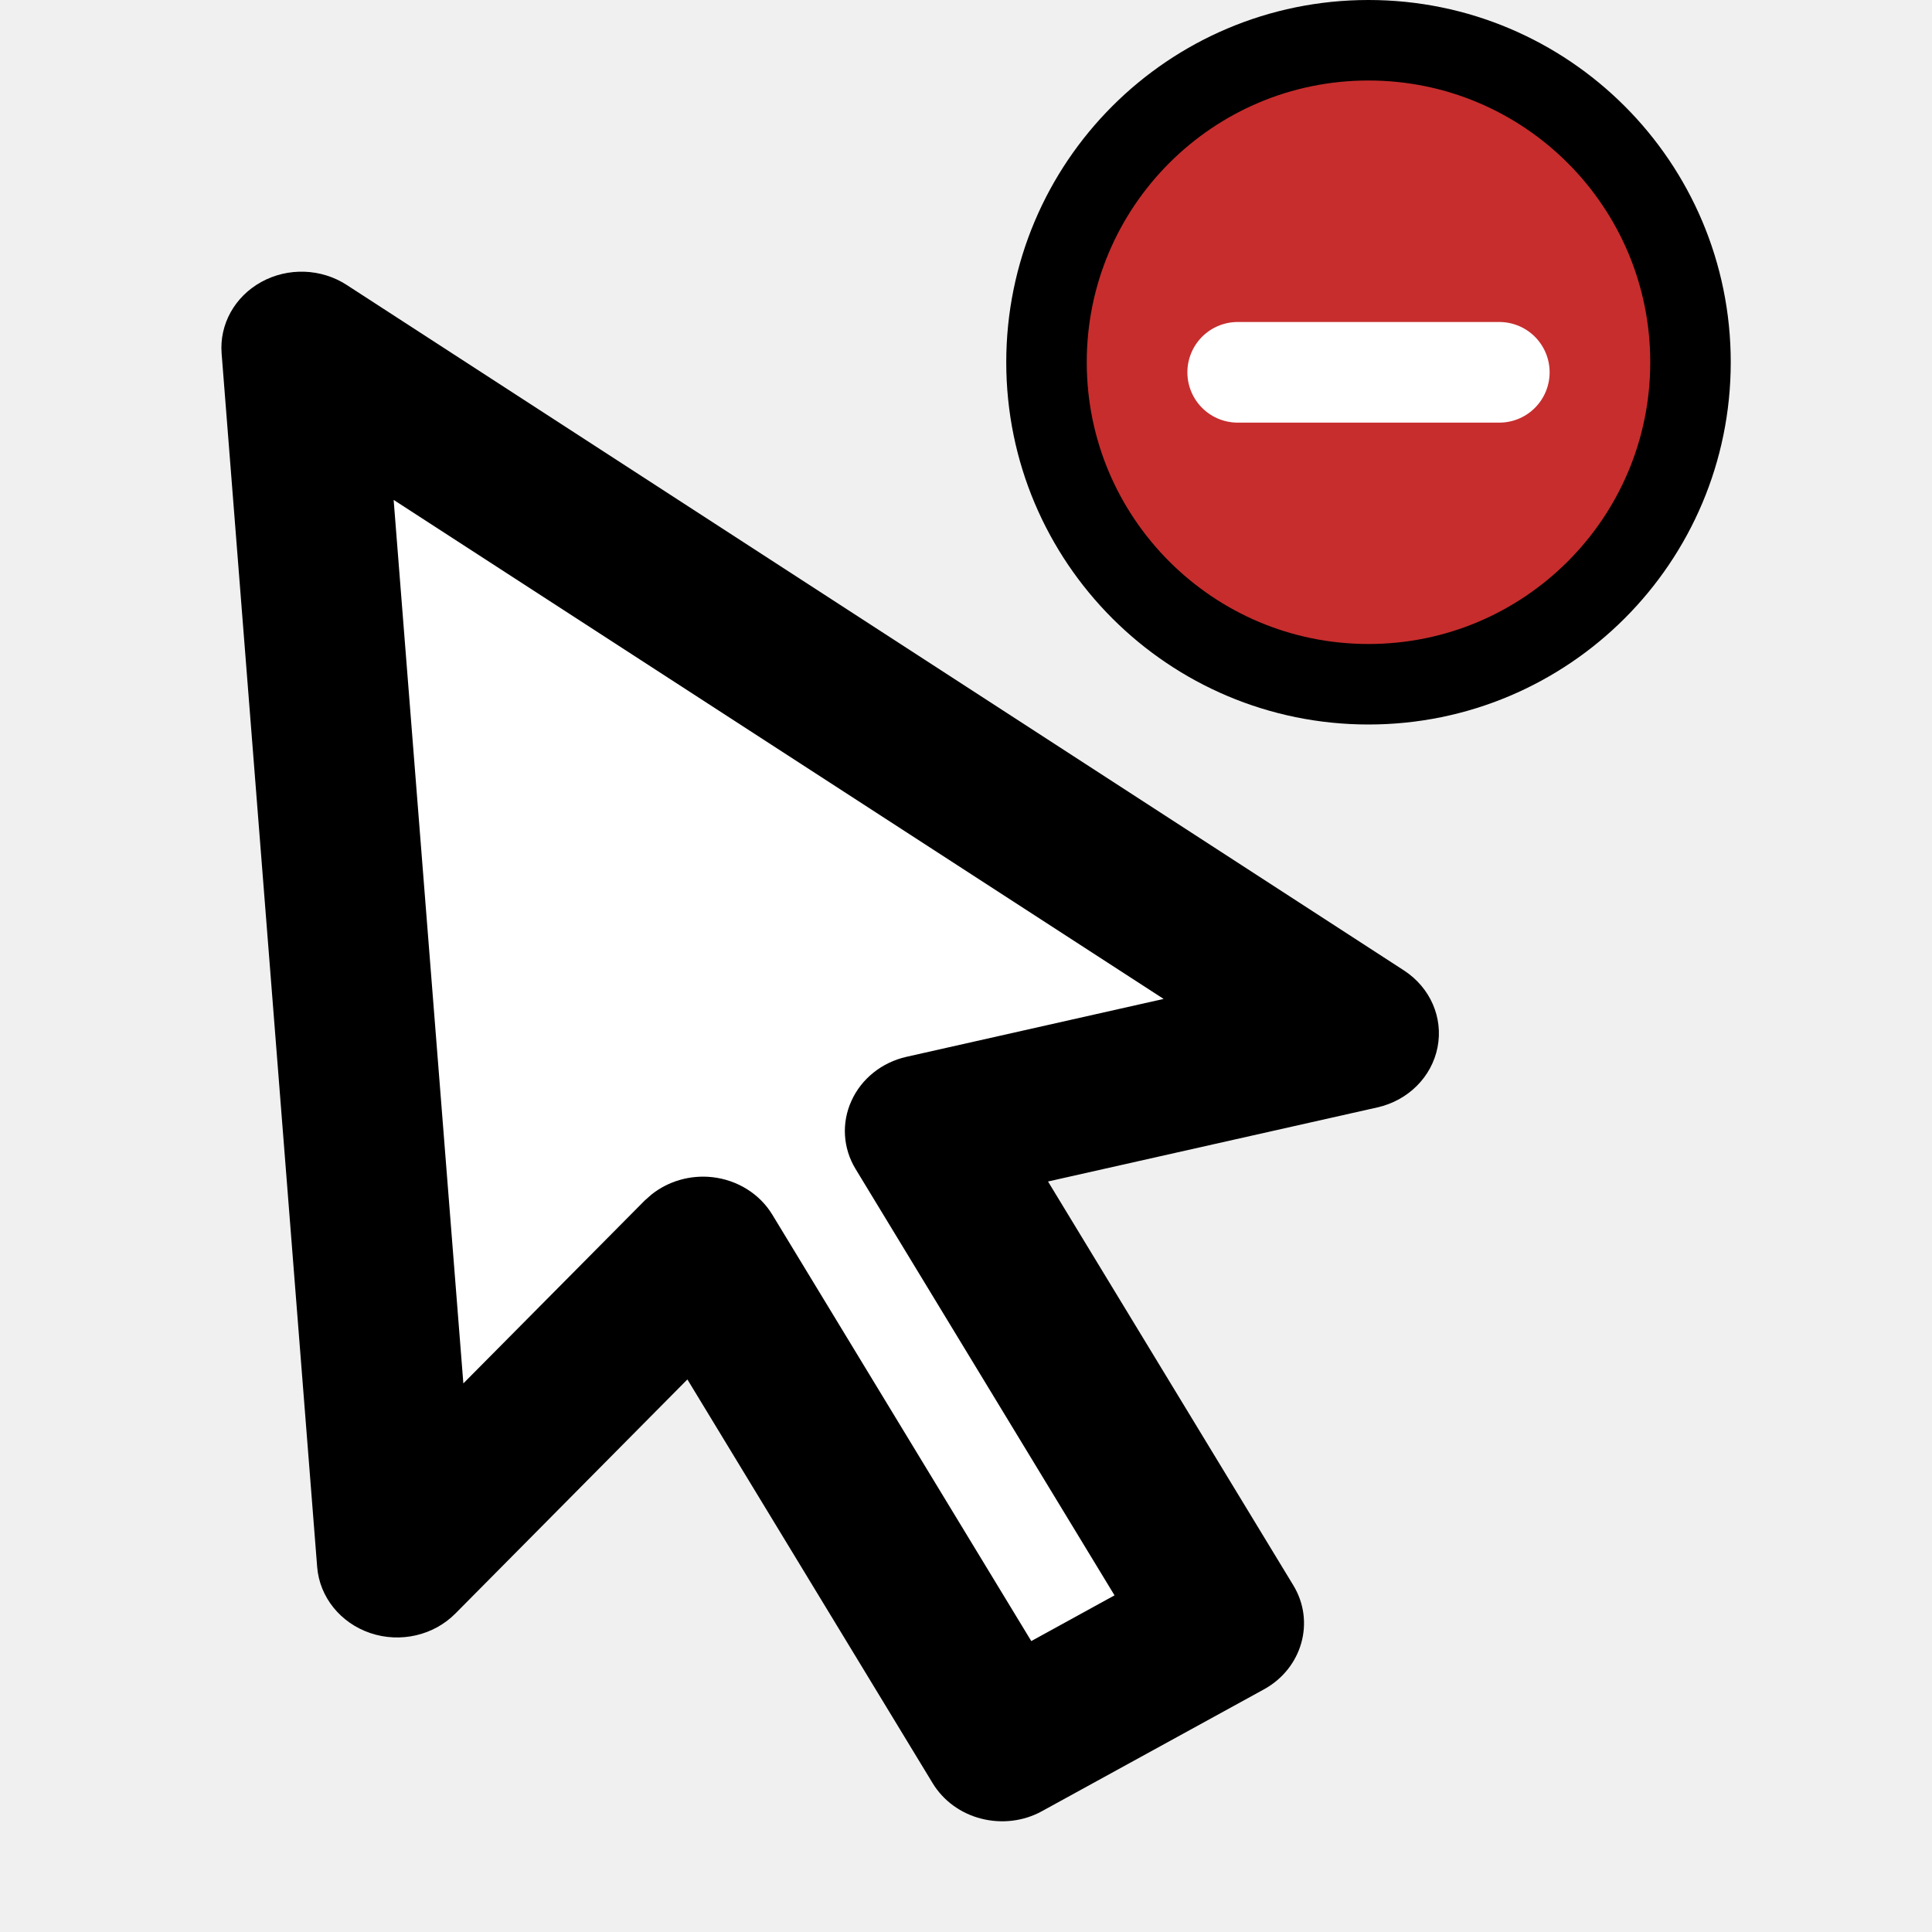
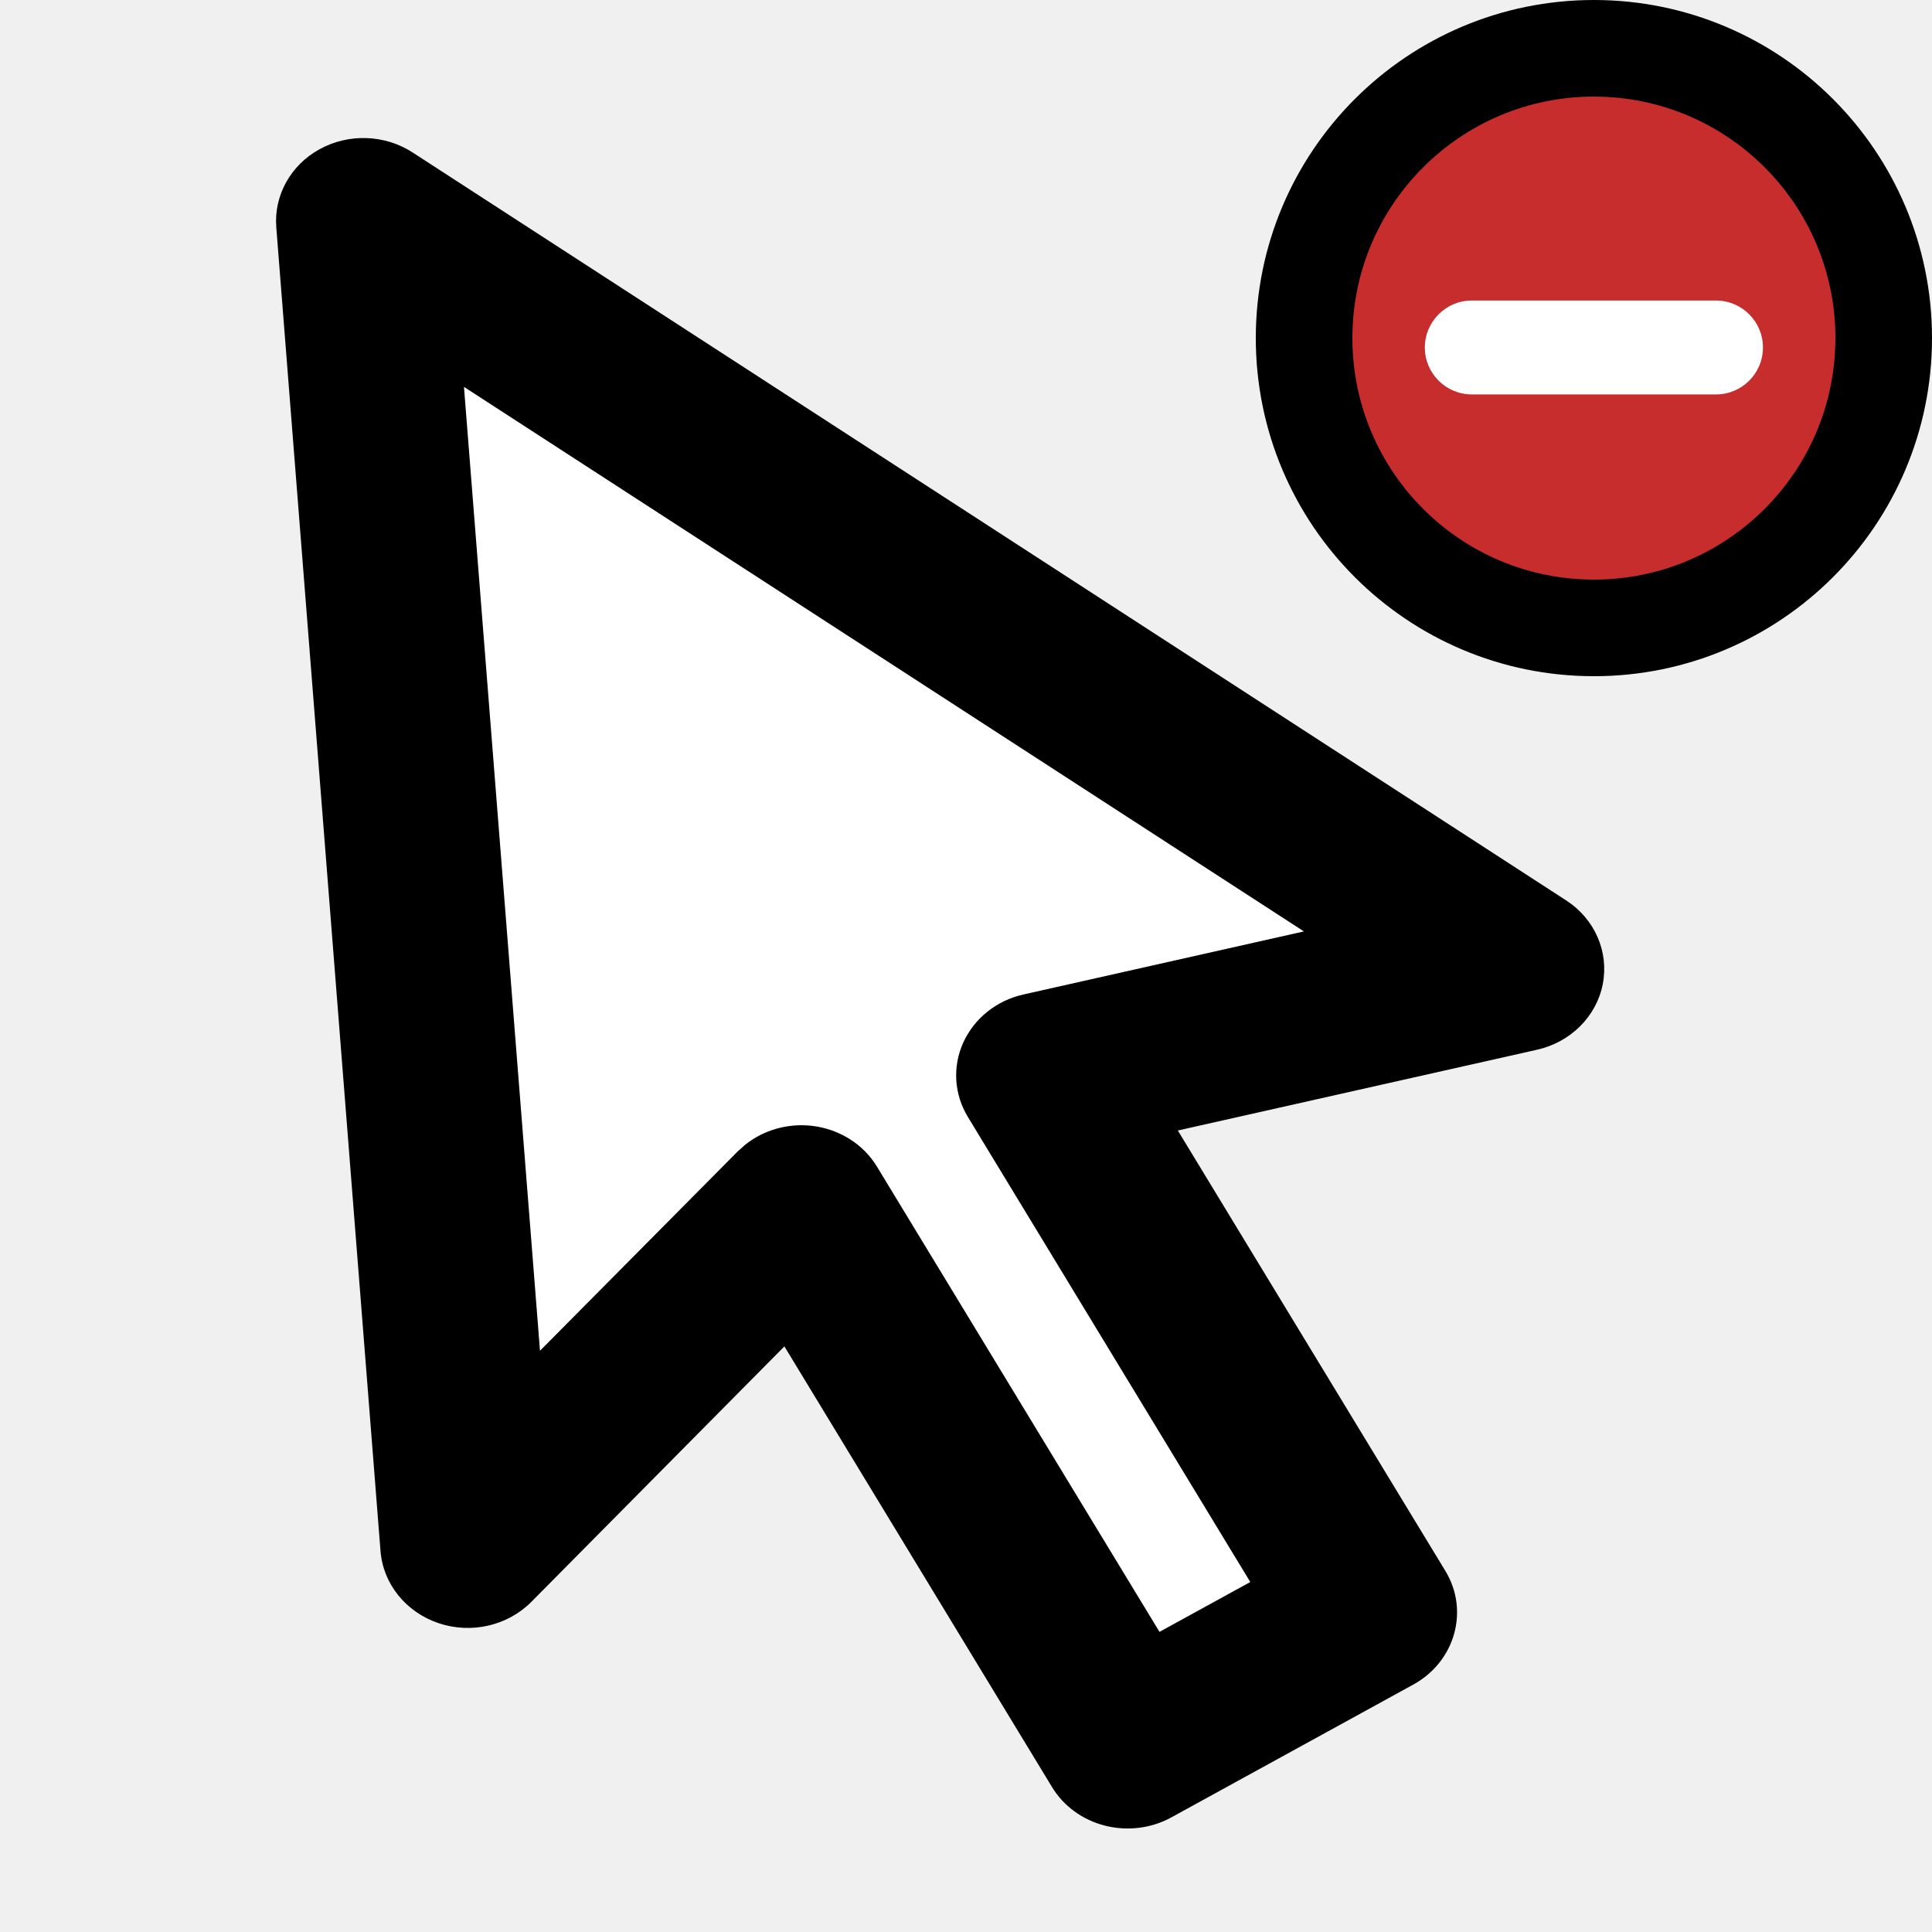
- <svg xmlns="http://www.w3.org/2000/svg" width="24" height="24" viewBox="0 0 24 24" fill="none">
-   <path d="M3.247 3.502C3.578 3.32 3.99 3.334 4.306 3.539L17.442 12.056C17.767 12.268 17.93 12.641 17.858 13.009C17.786 13.378 17.493 13.671 17.109 13.757L13.019 14.677L16.066 19.693C16.341 20.145 16.176 20.725 15.701 20.986L12.944 22.499C12.716 22.625 12.444 22.657 12.189 22.592C11.934 22.527 11.718 22.369 11.586 22.152L8.539 17.136L5.657 20.044C5.386 20.317 4.972 20.412 4.601 20.287C4.23 20.162 3.97 19.84 3.94 19.467L2.753 4.392C2.724 4.029 2.916 3.684 3.247 3.502Z" fill="white" />
-   <path d="M3.247 3.502C3.578 3.32 3.99 3.334 4.306 3.539L17.442 12.056C17.767 12.268 17.93 12.641 17.858 13.009C17.786 13.378 17.493 13.671 17.109 13.757L13.019 14.677L16.066 19.693C16.341 20.145 16.176 20.725 15.701 20.986L12.944 22.499C12.716 22.625 12.444 22.657 12.189 22.592C11.934 22.527 11.718 22.369 11.586 22.152L8.539 17.136L5.657 20.044C5.386 20.317 4.972 20.412 4.601 20.287C4.23 20.162 3.97 19.84 3.94 19.467L2.753 4.392C2.724 4.029 2.916 3.684 3.247 3.502ZM5.756 17.185L8.009 14.913L8.094 14.838C8.303 14.672 8.575 14.593 8.848 14.623C9.16 14.658 9.437 14.83 9.594 15.089L12.811 20.386L13.845 19.818L10.628 14.521C10.471 14.263 10.452 13.949 10.577 13.675C10.701 13.4 10.955 13.197 11.261 13.128L14.455 12.409L4.89 6.21L5.756 17.185Z" fill="black" />
-   <circle cx="17" cy="4.5" r="4" fill="#C72D2D" stroke="black" />
-   <line x1="15.375" y1="4.625" x2="18.625" y2="4.625" stroke="white" stroke-width="1.25" stroke-linecap="round" />
+ <svg xmlns="http://www.w3.org/2000/svg" width="20" height="20" viewBox="0 0 20 20" fill="none">
+   <g clip-path="url(#clip0_94_77)">
+     <path d="M3.309 1.544C3.61 1.379 3.984 1.392 4.271 1.578L16.213 9.321C16.509 9.513 16.657 9.852 16.592 10.187C16.527 10.522 16.259 10.789 15.911 10.867L12.193 11.703L14.963 16.263C15.212 16.674 15.063 17.201 14.63 17.439L12.125 18.814C11.917 18.928 11.67 18.958 11.438 18.899C11.206 18.84 11.009 18.696 10.89 18.499L8.12 13.938L5.5 16.583C5.254 16.83 4.878 16.917 4.54 16.803C4.202 16.689 3.966 16.397 3.939 16.057L2.86 2.353C2.834 2.024 3.008 1.709 3.309 1.544Z" fill="white" />
+     <path d="M3.309 1.544C3.61 1.379 3.984 1.392 4.271 1.578L16.213 9.321C16.509 9.513 16.657 9.852 16.592 10.187C16.527 10.522 16.259 10.789 15.911 10.867L12.193 11.703L14.963 16.263C15.212 16.674 15.063 17.201 14.63 17.439L12.125 18.814C11.917 18.928 11.67 18.958 11.438 18.899C11.206 18.84 11.009 18.696 10.89 18.499L8.12 13.938L5.5 16.583C5.254 16.83 4.878 16.917 4.54 16.803C4.202 16.689 3.966 16.397 3.939 16.057L2.86 2.353C2.834 2.024 3.008 1.709 3.309 1.544ZM5.59 13.983L7.638 11.918L7.716 11.849C7.905 11.698 8.152 11.627 8.401 11.654C8.685 11.686 8.936 11.842 9.079 12.078L12.003 16.893L12.943 16.377L10.019 11.562C9.876 11.326 9.859 11.041 9.972 10.792C10.086 10.542 10.316 10.357 10.594 10.295L13.498 9.642L4.803 4.005L5.59 13.983Z" fill="black" />
+     <circle cx="16.5" cy="3.5" r="3" fill="#C72D2D" stroke="black" />
+     <path d="M17.764 3.111C18.032 3.111 18.25 3.329 18.25 3.597C18.25 3.866 18.032 4.083 17.764 4.083H15.236C14.968 4.083 14.75 3.866 14.75 3.597C14.75 3.329 14.968 3.111 15.236 3.111H17.764Z" fill="white" />
+   </g>
+   <defs>
+     <clipPath id="clip0_94_77">
+       <rect width="20" height="20" fill="white" />
+     </clipPath>
+   </defs>
</svg>
